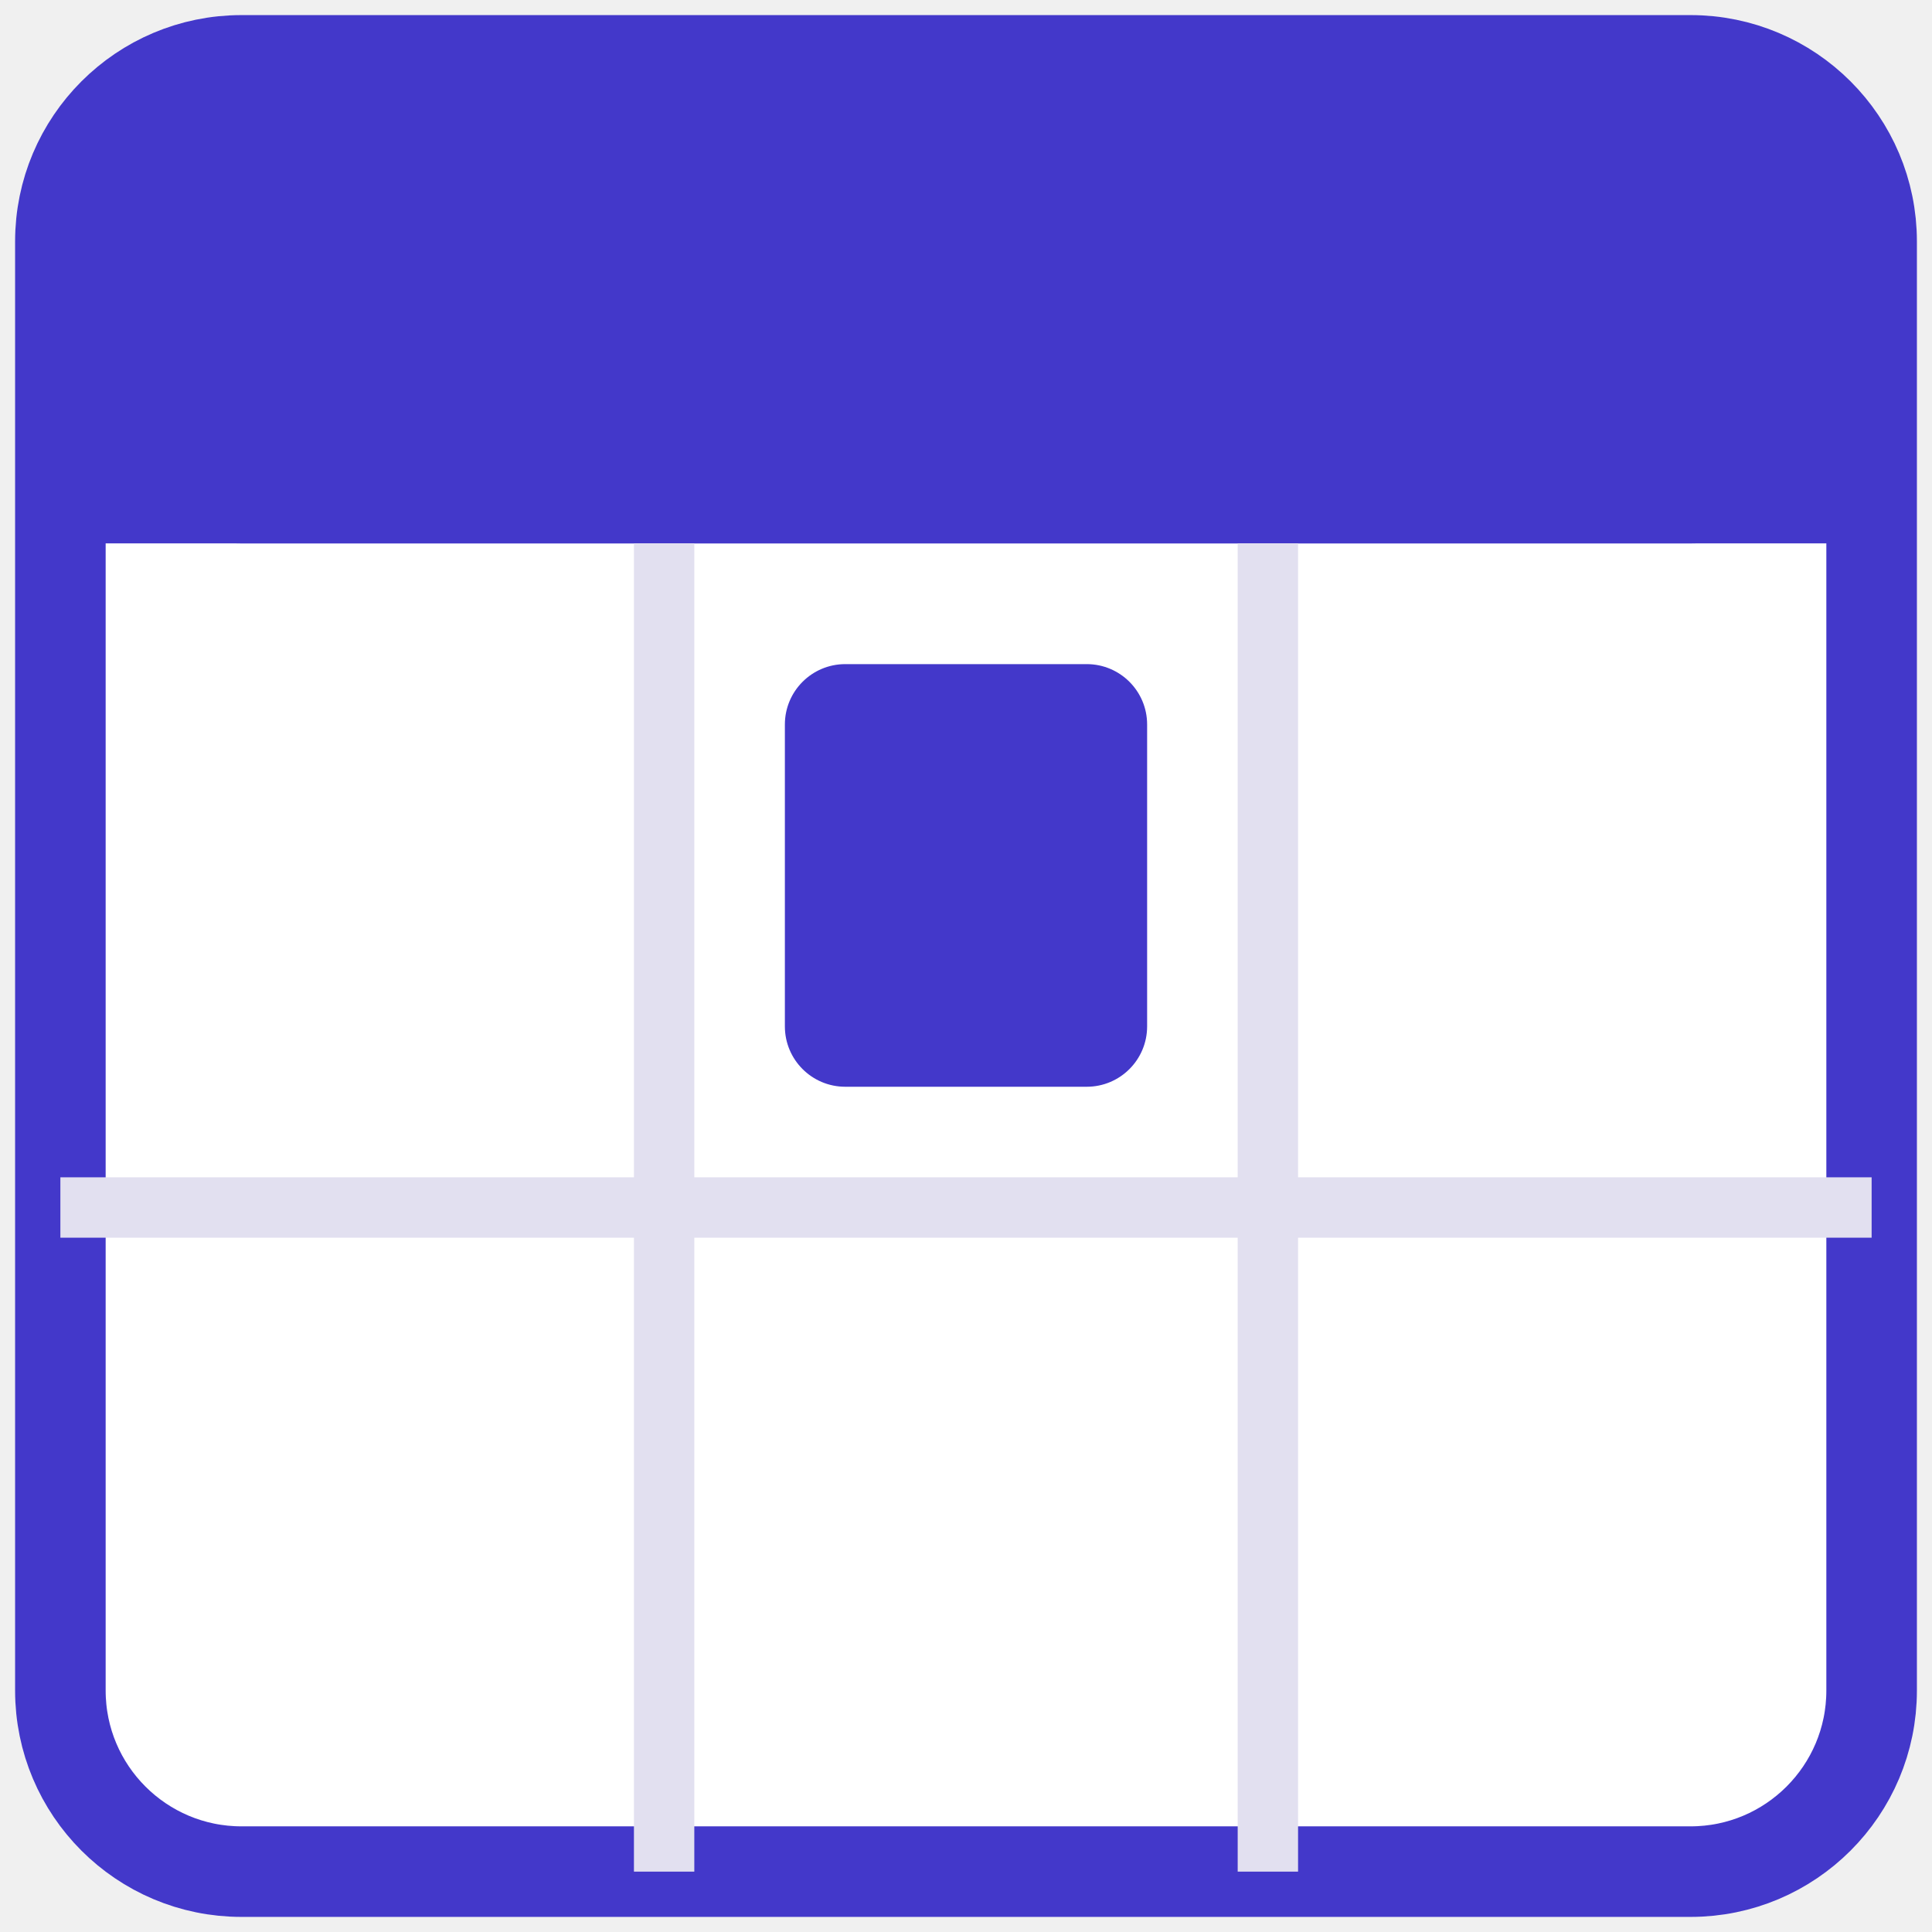
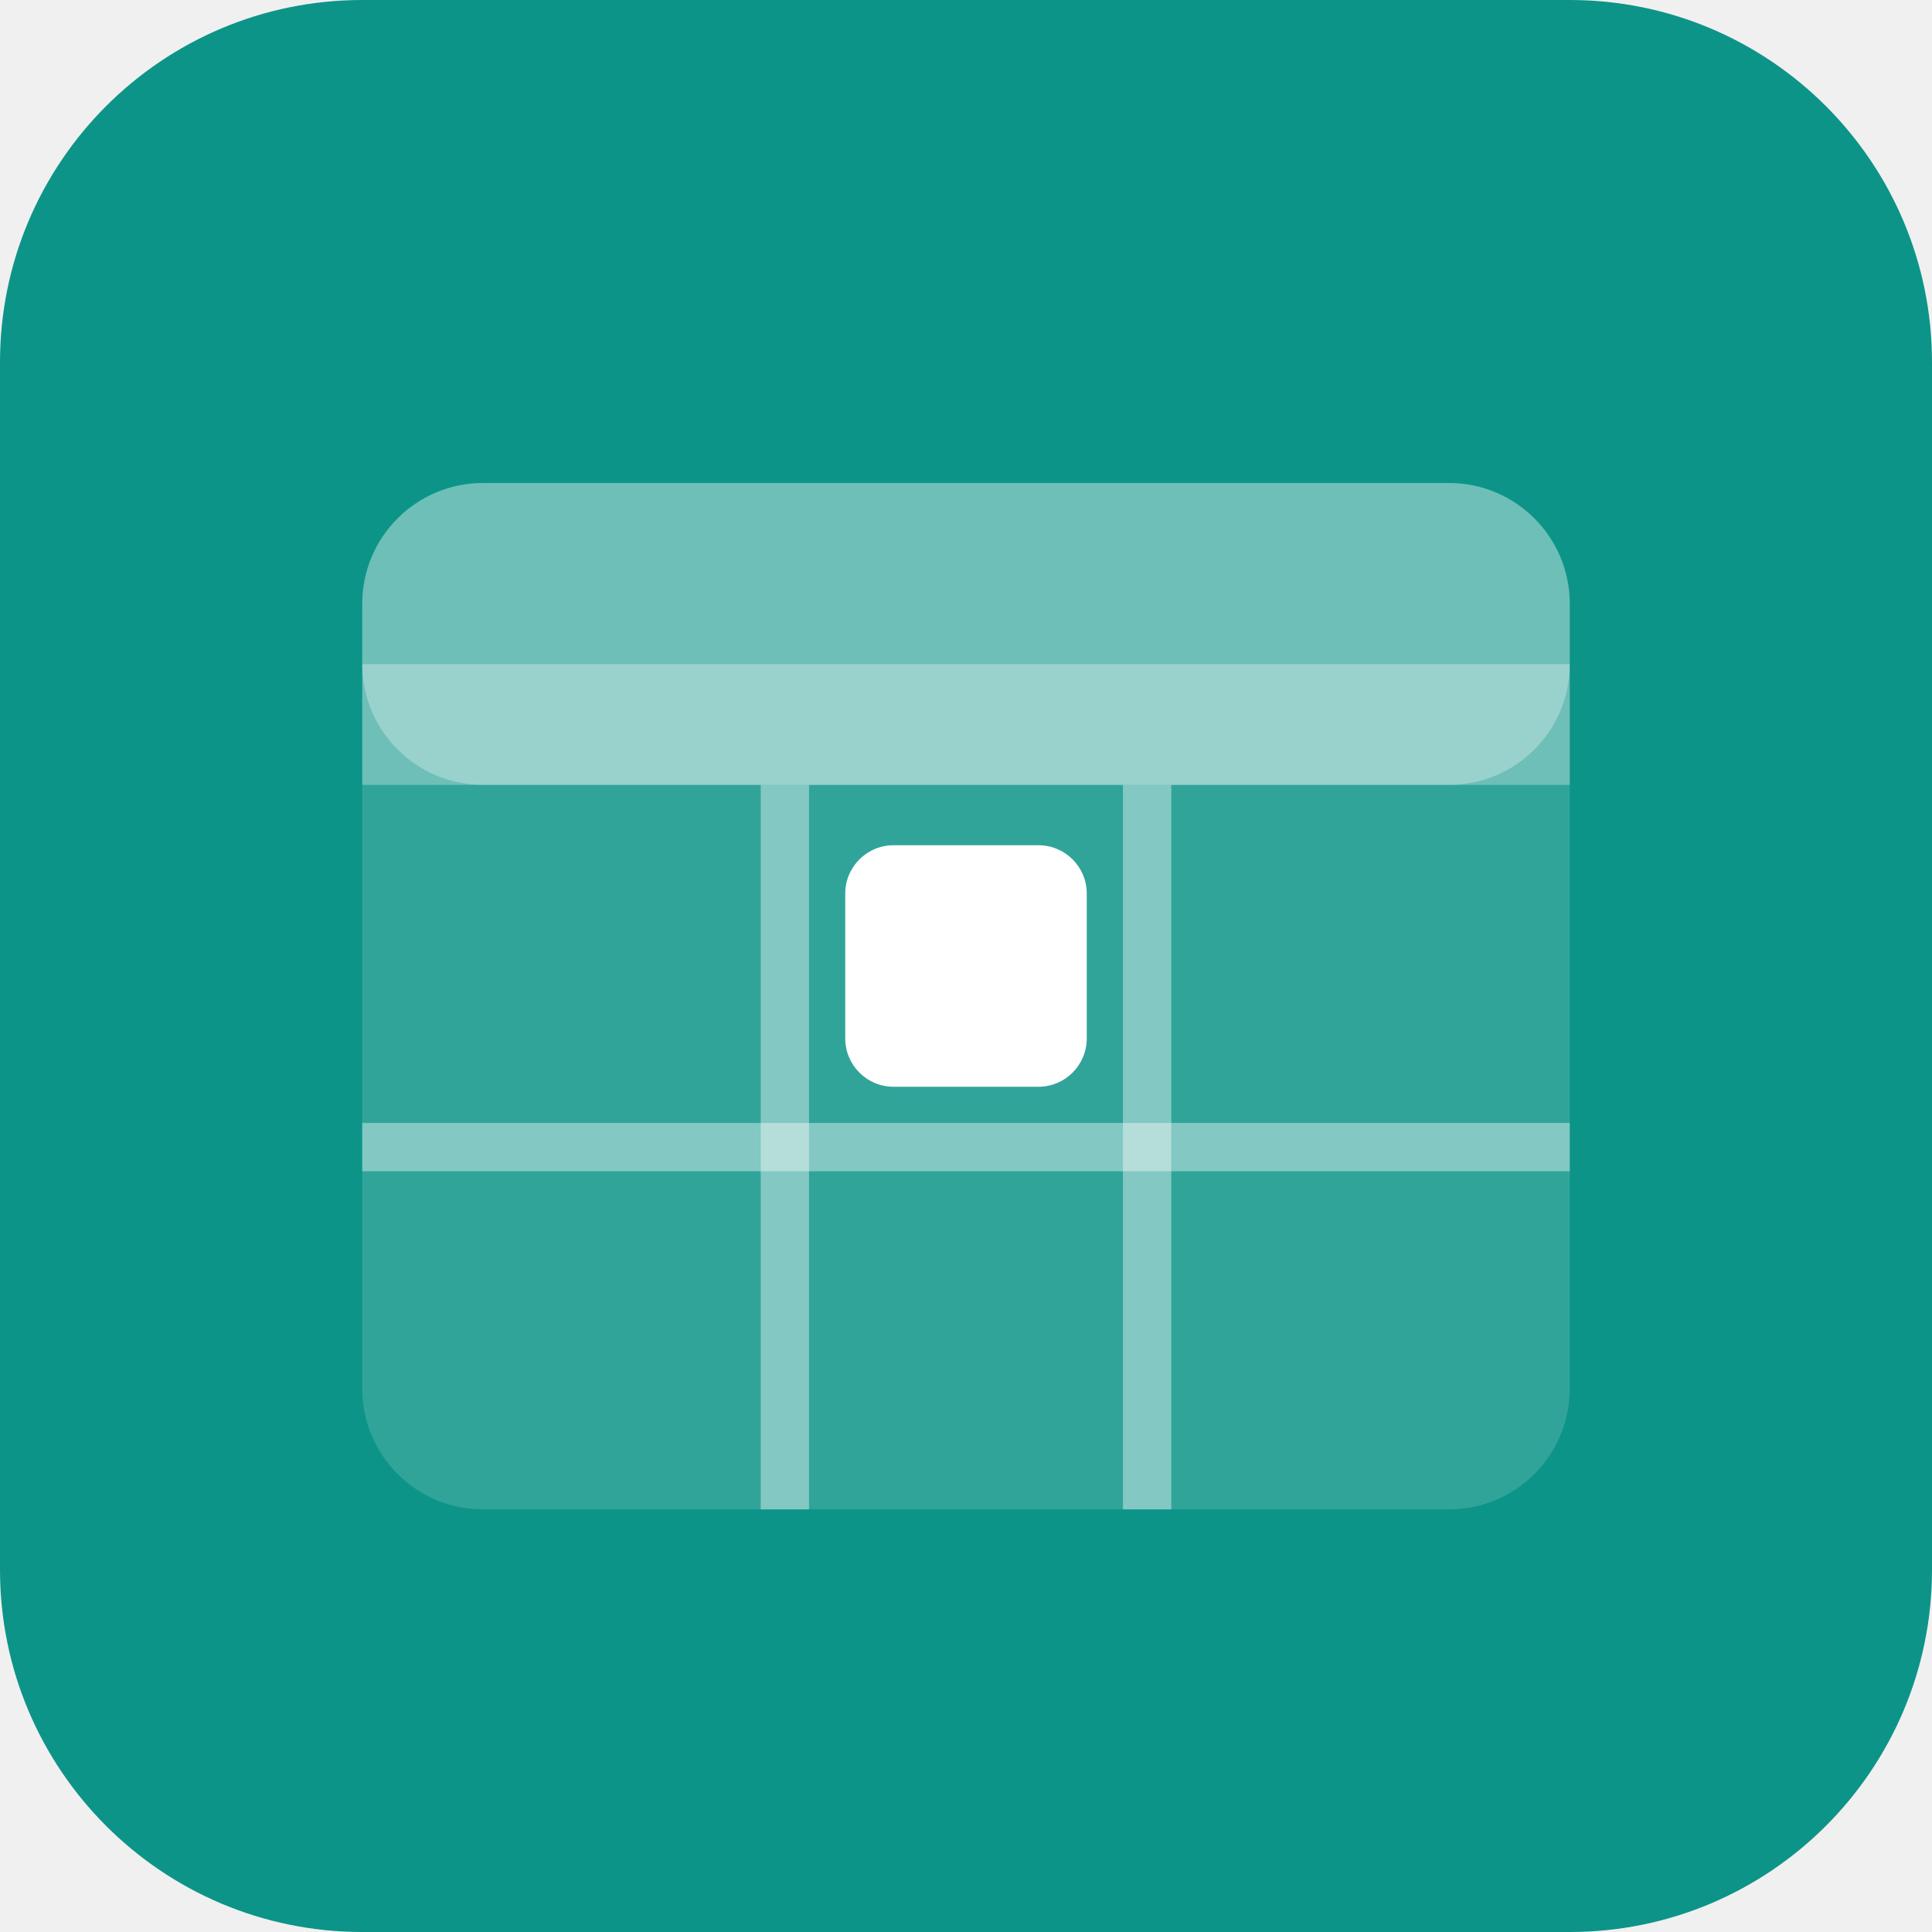
<svg xmlns="http://www.w3.org/2000/svg" width="32" height="32" viewBox="0 0 32 32" fill="none">
-   <rect x="1" y="1" width="30" height="30" rx="3" fill="white" stroke="#4338CA" stroke-width="1.5" />
-   <rect x="1" y="1" width="30" height="8" rx="3" fill="#4338CA" />
-   <rect x="1" y="5" width="30" height="4" fill="#4338CA" />
-   <line x1="11" y1="9" x2="11" y2="31" stroke="#e2e0f0" stroke-width="1" />
-   <line x1="21" y1="9" x2="21" y2="31" stroke="#e2e0f0" stroke-width="1" />
-   <line x1="1" y1="20" x2="31" y2="20" stroke="#e2e0f0" stroke-width="1" />
-   <rect x="13" y="11" width="6" height="7" rx="1" fill="#4338CA" />
+   <rect width="32" height="32" rx="6" fill="#0D9488" />
+   <rect x="6" y="8" width="20" height="17" rx="2" fill="white" fill-opacity="0.15" />
+   <rect x="6" y="8" width="20" height="5" rx="2" fill="white" fill-opacity="0.3" />
+   <rect x="6" y="11" width="20" height="2" fill="white" fill-opacity="0.3" />
+   <line x1="13" y1="13" x2="13" y2="25" stroke="white" stroke-opacity="0.4" stroke-width="0.8" />
+   <line x1="19" y1="13" x2="19" y2="25" stroke="white" stroke-opacity="0.4" stroke-width="0.8" />
+   <line x1="6" y1="19" x2="26" y2="19" stroke="white" stroke-opacity="0.4" stroke-width="0.8" />
+   <rect x="14" y="14" width="4" height="4" rx="0.8" fill="white" />
</svg>
